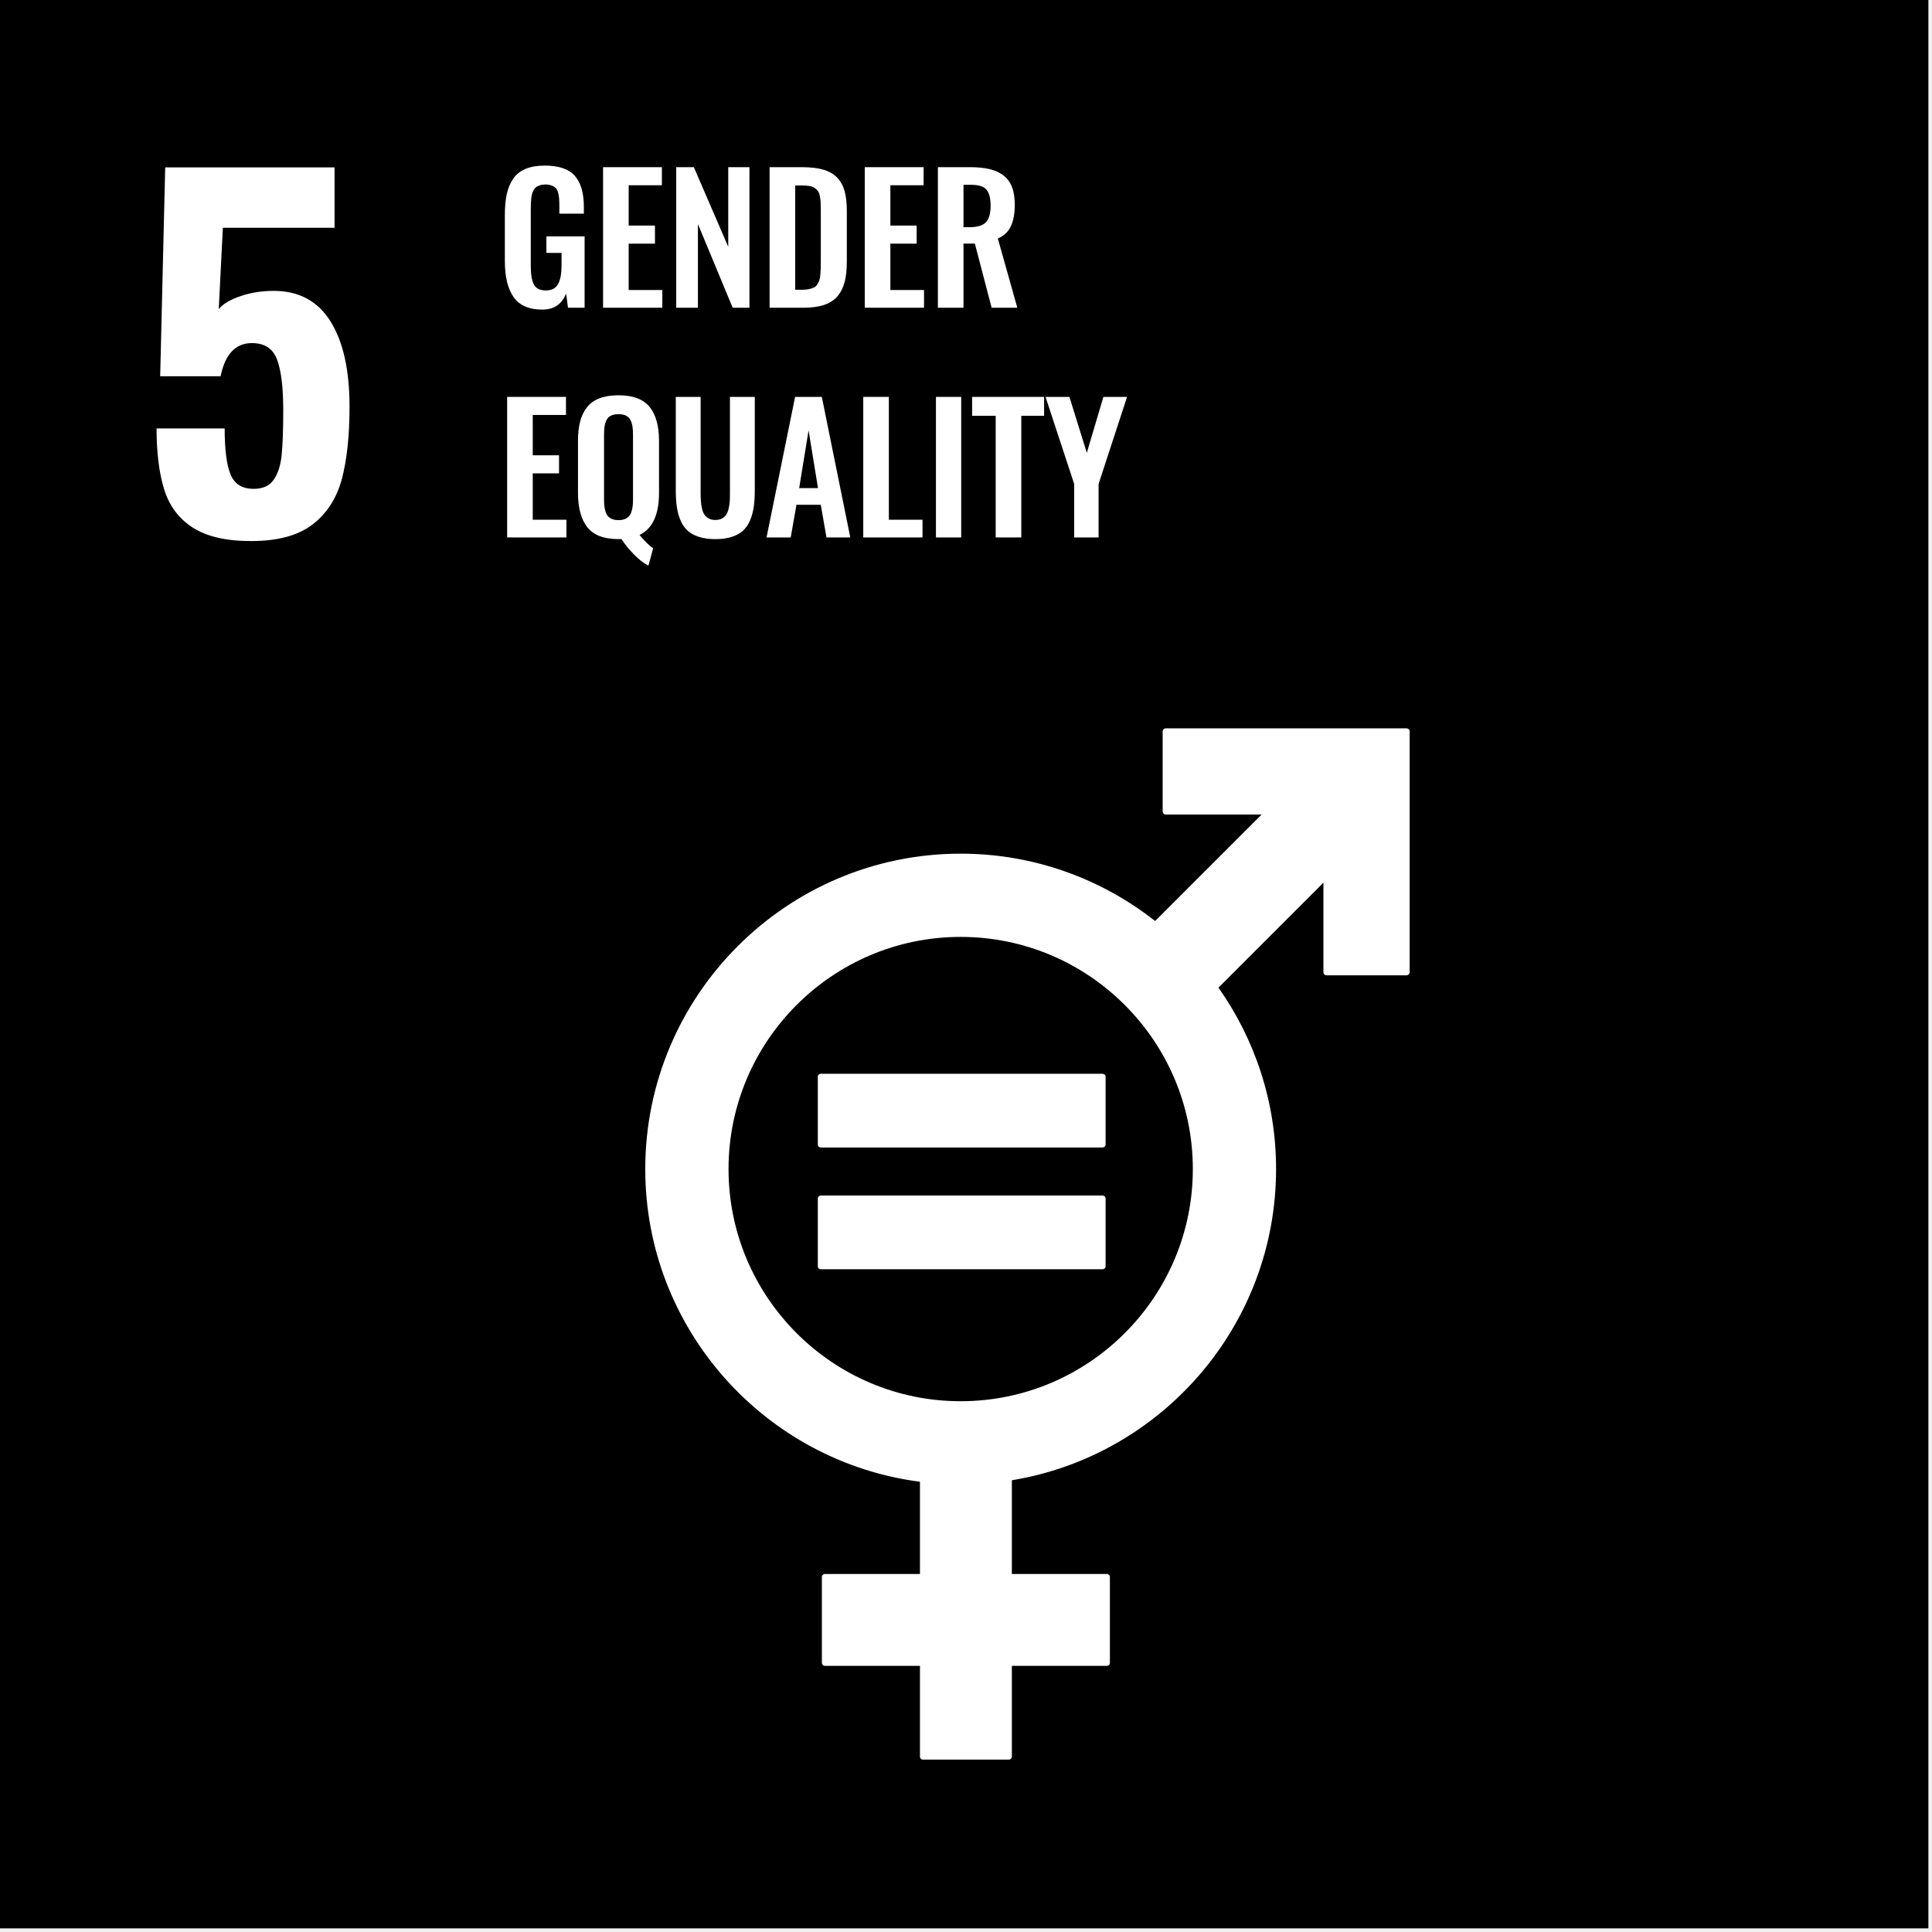
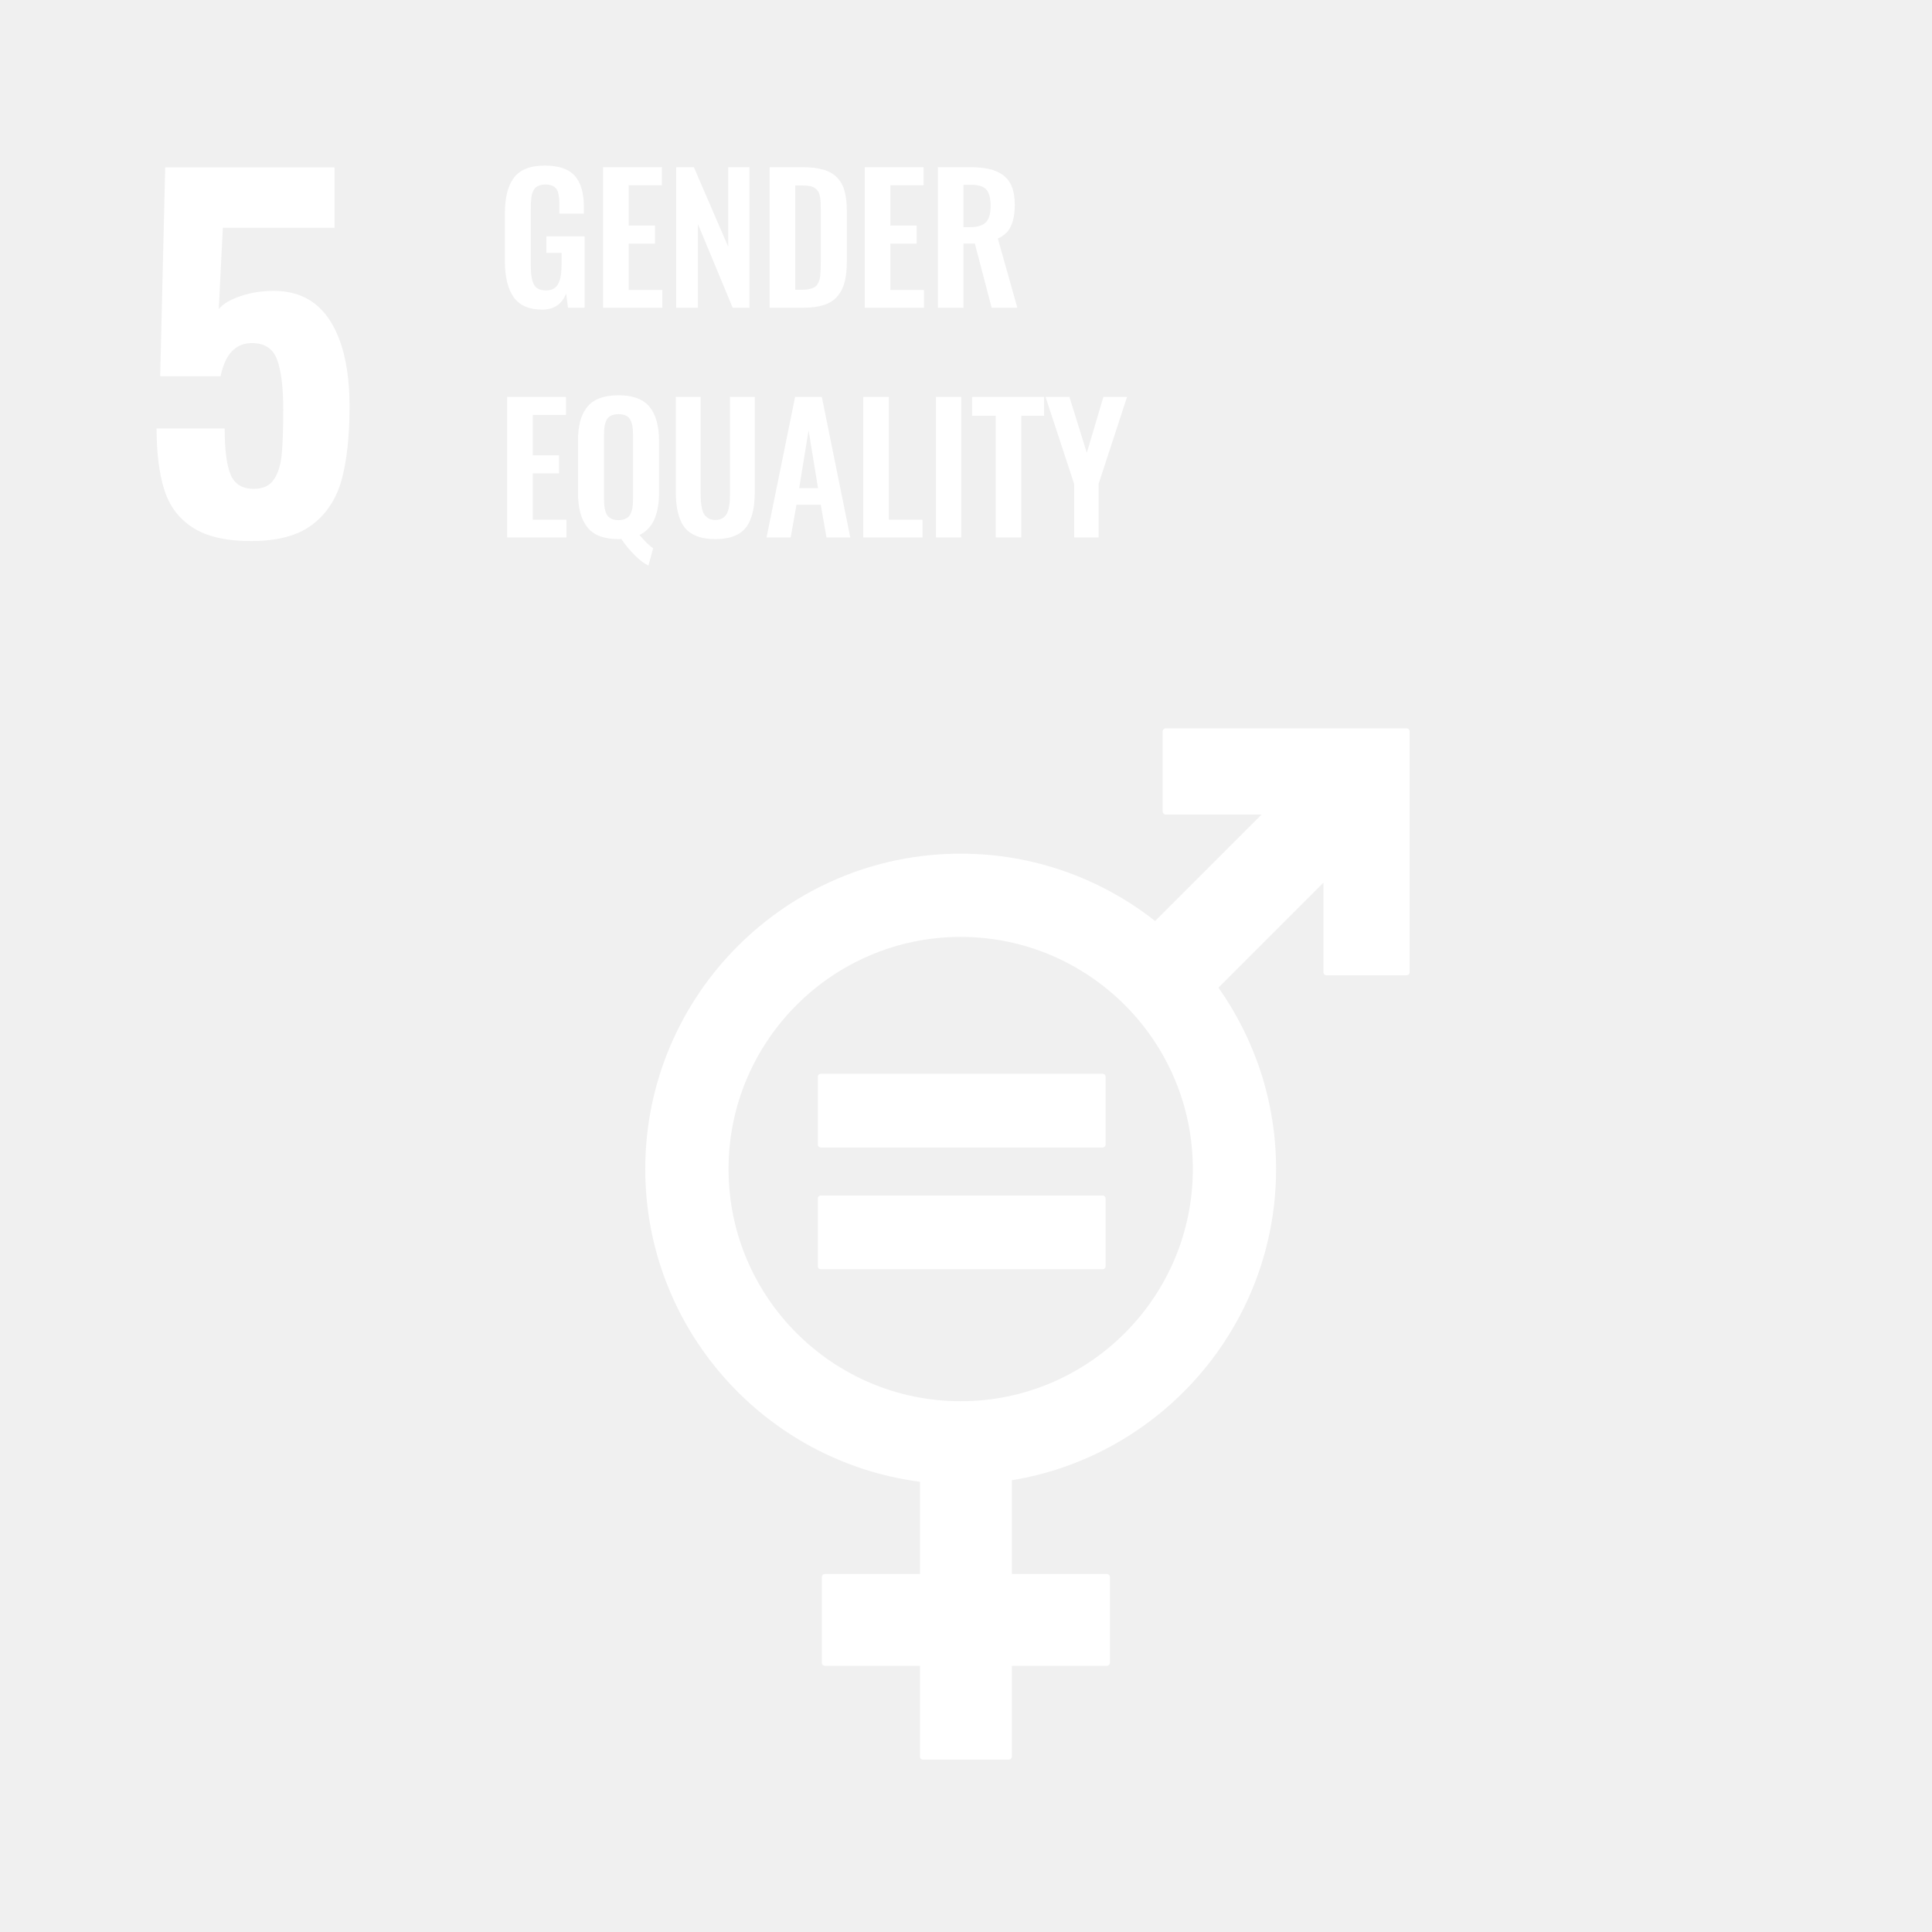
<svg xmlns="http://www.w3.org/2000/svg" width="100%" height="100%" viewBox="0 0 405 405" version="1.1" xml:space="preserve" style="fill-rule:evenodd;clip-rule:evenodd;stroke-linejoin:round;stroke-miterlimit:2;">
  <g transform="matrix(4.166667,0,0,4.166667,-2161.929,-1526.008)">
-     <rect x="518.845" y="366.224" width="97.036" height="97.036" />
+     <rect x="518.845" y="366.224" width="97.036" height="97.036" style="fill:none" />
  </g>
  <g transform="matrix(4.166667,0,0,4.166667,-2161.929,-1781.662)">
    <path d="M528.567,454.146C527.866,453.697 527.387,453.061 527.128,452.238C526.869,451.416 526.74,450.388 526.74,449.155L530.166,449.155C530.166,450.221 530.265,450.994 530.463,451.473C530.661,451.953 531.049,452.193 531.628,452.193C532.085,452.193 532.42,452.041 532.633,451.736C532.846,451.432 532.979,451.017 533.033,450.491C533.086,449.966 533.113,449.209 533.113,448.218C533.113,447.091 533.01,446.25 532.804,445.694C532.599,445.139 532.176,444.86 531.536,444.86C530.714,444.86 530.189,445.417 529.961,446.528L526.922,446.528L527.174,436.02L535.694,436.02L535.694,439.058L530.075,439.058L529.869,443.147C530.082,442.888 530.448,442.671 530.965,442.496C531.483,442.321 532.039,442.233 532.633,442.233C533.897,442.233 534.849,442.744 535.488,443.764C536.128,444.784 536.448,446.216 536.448,448.058C536.448,449.52 536.318,450.735 536.06,451.702C535.8,452.669 535.309,453.43 534.586,453.986C533.863,454.542 532.831,454.82 531.491,454.82C530.242,454.82 529.267,454.595 528.567,454.146" style="fill:white;fill-rule:nonzero;" />
  </g>
  <g transform="matrix(4.166667,0,0,4.166667,-2161.929,-1830.562)">
    <path d="M546.147,454.911C545.479,454.911 544.998,454.702 544.704,454.284C544.409,453.866 544.262,453.258 544.262,452.459L544.262,450.156C544.262,449.75 544.294,449.399 544.358,449.105C544.422,448.811 544.53,448.552 544.68,448.331C544.831,448.109 545.038,447.943 545.303,447.832C545.567,447.721 545.891,447.666 546.275,447.666C546.975,447.666 547.476,447.837 547.78,448.179C548.085,448.522 548.237,449.041 548.237,449.738L548.237,450.084L547.004,450.084L547.004,449.717C547.004,449.56 547.001,449.433 546.994,449.333C546.986,449.234 546.97,449.133 546.942,449.032C546.915,448.932 546.877,448.854 546.825,448.8C546.774,448.746 546.704,448.702 546.616,448.668C546.528,448.634 546.42,448.617 546.292,448.617C546.196,448.617 546.109,448.629 546.034,448.653C545.959,448.677 545.896,448.707 545.844,448.742C545.793,448.778 545.75,448.828 545.714,448.894C545.679,448.959 545.652,449.023 545.633,449.084C545.615,449.145 545.601,449.224 545.591,449.32C545.581,449.417 545.574,449.502 545.571,449.576C545.569,449.65 545.567,449.745 545.567,449.862L545.567,452.715C545.567,453.141 545.62,453.453 545.725,453.651C545.83,453.849 546.03,453.947 546.326,453.947C546.48,453.947 546.609,453.918 546.712,453.86C546.816,453.802 546.897,453.714 546.955,453.596C547.014,453.478 547.055,453.342 547.079,453.19C547.103,453.039 547.115,452.854 547.115,452.638L547.115,452.058L546.352,452.058L546.352,451.227L548.275,451.227L548.275,454.817L547.439,454.817L547.345,454.101C547.132,454.641 546.733,454.911 546.147,454.911" style="fill:white;fill-rule:nonzero;" />
  </g>
  <g transform="matrix(4.166667,0,0,4.166667,-2161.929,-1830.617)">
    <path d="M549.204,454.83L549.204,447.759L552.163,447.759L552.163,448.668L550.492,448.668L550.492,450.697L551.814,450.697L551.814,451.606L550.492,451.606L550.492,453.939L552.185,453.939L552.185,454.83L549.204,454.83Z" style="fill:white;fill-rule:nonzero;" />
  </g>
  <g transform="matrix(4.166667,0,0,4.166667,-2161.929,-1830.617)">
    <path d="M552.884,454.83L552.884,447.759L553.771,447.759L555.501,451.764L555.501,447.759L556.568,447.759L556.568,454.83L555.724,454.83L553.976,450.621L553.976,454.83L552.884,454.83Z" style="fill:white;fill-rule:nonzero;" />
  </g>
  <g transform="matrix(4.166667,0,0,4.166667,-2161.929,-1830.617)">
    <path d="M557.582,454.83L557.582,447.759L559.228,447.759C559.654,447.759 560.011,447.802 560.298,447.887C560.586,447.973 560.816,448.108 560.989,448.292C561.163,448.477 561.286,448.704 561.358,448.973C561.431,449.241 561.467,449.572 561.467,449.964L561.467,452.514C561.467,452.918 561.43,453.261 561.356,453.542C561.282,453.824 561.16,454.062 560.992,454.258C560.822,454.455 560.597,454.599 560.315,454.692C560.034,454.784 559.689,454.83 559.279,454.83L557.582,454.83ZM558.87,453.926L559.236,453.926C559.364,453.926 559.477,453.915 559.573,453.892C559.67,453.869 559.751,453.842 559.816,453.811C559.882,453.78 559.937,453.728 559.981,453.657C560.025,453.586 560.058,453.521 560.081,453.461C560.104,453.401 560.121,453.311 560.132,453.19C560.143,453.069 560.151,452.966 560.153,452.881C560.156,452.796 560.158,452.669 560.158,452.502L560.158,449.917C560.158,449.75 560.155,449.614 560.149,449.512C560.143,449.41 560.13,449.307 560.108,449.203C560.087,449.099 560.056,449.019 560.015,448.962C559.974,448.905 559.919,448.853 559.851,448.806C559.782,448.759 559.697,448.726 559.595,448.708C559.493,448.689 559.369,448.68 559.224,448.68L558.87,448.68L558.87,453.926Z" style="fill:white;fill-rule:nonzero;" />
  </g>
  <g transform="matrix(4.166667,0,0,4.166667,-2161.929,-1830.617)">
    <path d="M562.37,454.83L562.37,447.759L565.33,447.759L565.33,448.668L563.658,448.668L563.658,450.697L564.98,450.697L564.98,451.606L563.658,451.606L563.658,453.939L565.351,453.939L565.351,454.83L562.37,454.83Z" style="fill:white;fill-rule:nonzero;" />
  </g>
  <g transform="matrix(4.166667,0,0,4.166667,-2161.929,-1830.617)">
    <path d="M566.049,454.83L566.049,447.759L567.669,447.759C568.042,447.759 568.362,447.79 568.629,447.851C568.896,447.912 569.129,448.014 569.326,448.159C569.524,448.302 569.672,448.496 569.77,448.742C569.868,448.988 569.917,449.289 569.917,449.644C569.917,450.088 569.851,450.45 569.719,450.731C569.586,451.013 569.368,451.218 569.064,451.346L570.045,454.83L568.753,454.83L567.908,451.602L567.337,451.602L567.337,454.83L566.049,454.83ZM567.337,450.778L567.648,450.778C568.029,450.778 568.3,450.697 568.46,450.535C568.621,450.374 568.701,450.096 568.701,449.704C568.701,449.326 568.632,449.055 568.493,448.892C568.353,448.728 568.097,448.646 567.725,448.646L567.337,448.646L567.337,450.778Z" style="fill:white;fill-rule:nonzero;" />
  </g>
  <g transform="matrix(4.166667,0,0,4.166667,-2161.929,-1734.318)">
    <path d="M544.378,443.275L544.378,436.204L547.338,436.204L547.338,437.113L545.666,437.113L545.666,439.142L546.988,439.142L546.988,440.051L545.666,440.051L545.666,442.384L547.359,442.384L547.359,443.275L544.378,443.275Z" style="fill:white;fill-rule:nonzero;" />
  </g>
  <g transform="matrix(4.166667,0,0,4.166667,-2161.929,-1728.757)">
    <path d="M551.486,443.356C551.273,443.256 551.038,443.077 550.78,442.819C550.523,442.56 550.305,442.294 550.126,442.021C550.094,442.024 550.046,442.025 549.981,442.025C549.253,442.025 548.731,441.828 548.416,441.433C548.1,441.037 547.942,440.459 547.942,439.697L547.942,437.087C547.942,436.712 547.978,436.386 548.049,436.11C548.12,435.835 548.234,435.596 548.392,435.394C548.55,435.192 548.761,435.041 549.025,434.94C549.29,434.839 549.608,434.788 549.981,434.788C550.706,434.788 551.226,434.983 551.544,435.373C551.861,435.762 552.019,436.334 552.019,437.087L552.019,439.697C552.019,440.795 551.692,441.501 551.038,441.817C551.32,442.152 551.548,442.374 551.725,442.482L551.486,443.356ZM549.659,441.015C549.748,441.052 549.856,441.07 549.981,441.07C550.106,441.07 550.212,441.052 550.3,441.015C550.388,440.978 550.459,440.929 550.512,440.87C550.564,440.81 550.605,440.732 550.635,440.635C550.665,440.538 550.685,440.442 550.695,440.345C550.705,440.249 550.71,440.134 550.71,440L550.71,436.788C550.71,436.618 550.701,436.476 550.684,436.362C550.667,436.248 550.634,436.141 550.584,436.04C550.534,435.939 550.46,435.864 550.36,435.814C550.261,435.764 550.134,435.739 549.981,435.739C549.827,435.739 549.7,435.764 549.599,435.814C549.498,435.864 549.424,435.939 549.375,436.04C549.327,436.141 549.294,436.248 549.277,436.362C549.26,436.476 549.252,436.618 549.252,436.788L549.252,440C549.252,440.134 549.256,440.249 549.266,440.345C549.276,440.442 549.296,440.538 549.326,440.635C549.356,440.732 549.397,440.81 549.448,440.87C549.499,440.929 549.569,440.978 549.659,441.015" style="fill:white;fill-rule:nonzero;" />
  </g>
  <g transform="matrix(4.166667,0,0,4.166667,-2161.929,-1733.963)">
    <path d="M554.854,443.275C554.538,443.275 554.265,443.238 554.033,443.164C553.801,443.09 553.611,442.987 553.462,442.853C553.312,442.719 553.193,442.548 553.103,442.339C553.014,442.13 552.951,441.904 552.916,441.661C552.88,441.418 552.862,441.136 552.862,440.814L552.862,436.119L554.112,436.119L554.112,440.947C554.112,441.112 554.116,441.252 554.125,441.369C554.133,441.485 554.151,441.608 554.18,441.736C554.208,441.864 554.249,441.966 554.302,442.043C554.354,442.119 554.427,442.183 554.519,442.235C554.612,442.286 554.723,442.311 554.854,442.311C554.985,442.311 555.096,442.286 555.189,442.235C555.281,442.183 555.352,442.119 555.402,442.043C555.452,441.966 555.491,441.864 555.521,441.736C555.551,441.608 555.569,441.486 555.577,441.371C555.584,441.256 555.587,441.115 555.587,440.947L555.587,436.119L556.837,436.119L556.837,440.814C556.837,441.136 556.819,441.418 556.783,441.661C556.748,441.904 556.685,442.13 556.596,442.339C556.506,442.548 556.388,442.719 556.24,442.853C556.092,442.987 555.902,443.09 555.671,443.164C555.439,443.238 555.167,443.275 554.854,443.275" style="fill:white;fill-rule:nonzero;" />
  </g>
  <g transform="matrix(4.166667,0,0,4.166667,-2161.929,-1734.318)">
    <path d="M557.428,443.275L558.865,436.204L560.209,436.204L561.642,443.275L560.443,443.275L560.157,441.633L558.933,441.633L558.644,443.275L557.428,443.275ZM559.07,440.793L560.017,440.793L559.543,437.889L559.07,440.793Z" style="fill:white;fill-rule:nonzero;" />
  </g>
  <g transform="matrix(4.166667,0,0,4.166667,-2161.929,-1734.318)">
    <path d="M562.294,443.275L562.294,436.204L563.582,436.204L563.582,442.384L565.275,442.384L565.275,443.275L562.294,443.275Z" style="fill:white;fill-rule:nonzero;" />
  </g>
  <g transform="matrix(4.166667,0,0,4.166667,-2161.929,-1734.312)">
    <rect x="565.951" y="436.203" width="1.271" height="7.071" style="fill:white;" />
  </g>
  <g transform="matrix(4.166667,0,0,4.166667,-2161.929,-1734.318)">
    <path d="M568.957,443.275L568.957,437.155L567.771,437.155L567.771,436.204L571.392,436.204L571.392,437.155L570.245,437.155L570.245,443.275L568.957,443.275Z" style="fill:white;fill-rule:nonzero;" />
  </g>
  <g transform="matrix(4.166667,0,0,4.166667,-2161.929,-1734.318)">
    <path d="M572.905,443.275L572.905,440.584L571.464,436.204L572.666,436.204L573.541,439.019L574.376,436.204L575.566,436.204L574.134,440.584L574.134,443.275L572.905,443.275Z" style="fill:white;fill-rule:nonzero;" />
  </g>
  <g transform="matrix(4.166667,0,0,4.166667,-2161.929,-1408.624)">
    <path d="M589.626,374.713L577.511,374.713C577.428,374.713 577.357,374.782 577.357,374.868L577.357,378.894C577.357,378.98 577.428,379.049 577.511,379.049L582.335,379.049L576.978,384.406C574.28,382.286 570.885,381.018 567.195,381.018C558.446,381.018 551.326,388.136 551.326,396.886C551.326,404.942 557.362,411.609 565.147,412.618L565.147,417.257L560.368,417.257C560.279,417.257 560.212,417.325 560.212,417.41L560.212,421.725C560.212,421.811 560.279,421.879 560.368,421.879L565.147,421.879L565.147,426.445C565.147,426.53 565.215,426.598 565.301,426.598L569.614,426.598C569.699,426.598 569.77,426.53 569.77,426.445L569.77,421.879L574.548,421.879C574.633,421.879 574.702,421.811 574.702,421.725L574.702,417.41C574.702,417.325 574.633,417.257 574.548,417.257L569.77,417.257L569.77,412.542C577.299,411.307 583.063,404.759 583.063,396.886C583.063,393.49 581.988,390.343 580.164,387.759L585.445,382.478L585.445,386.984C585.445,387.069 585.516,387.138 585.601,387.138L589.626,387.138C589.712,387.138 589.783,387.069 589.783,386.984L589.783,374.868C589.783,374.782 589.712,374.713 589.626,374.713M567.195,408.566C560.754,408.566 555.516,403.326 555.516,396.886C555.516,390.446 560.754,385.206 567.195,385.206C573.636,385.206 578.875,390.446 578.875,396.886C578.875,403.326 573.636,408.566 567.195,408.566" style="fill:white;fill-rule:nonzero;" />
  </g>
  <g transform="matrix(4.166667,0,0,4.166667,-2161.929,-1464.538)">
    <path d="M574.329,405.512L560.162,405.512C560.077,405.512 560.008,405.575 560.008,405.65L560.008,409.08C560.008,409.16 560.077,409.22 560.162,409.22L574.329,409.22C574.417,409.22 574.486,409.16 574.486,409.08L574.486,405.65C574.486,405.575 574.417,405.512 574.329,405.512" style="fill:white;fill-rule:nonzero;" />
  </g>
  <g transform="matrix(4.166667,0,0,4.166667,-2161.929,-1413.493)">
    <path d="M574.329,399.385L560.162,399.385C560.077,399.385 560.008,399.45 560.008,399.528L560.008,402.958C560.008,403.035 560.077,403.096 560.162,403.096L574.329,403.096C574.417,403.096 574.486,403.035 574.486,402.958L574.486,399.528C574.486,399.45 574.417,399.385 574.329,399.385" style="fill:white;fill-rule:nonzero;" />
  </g>
</svg>
